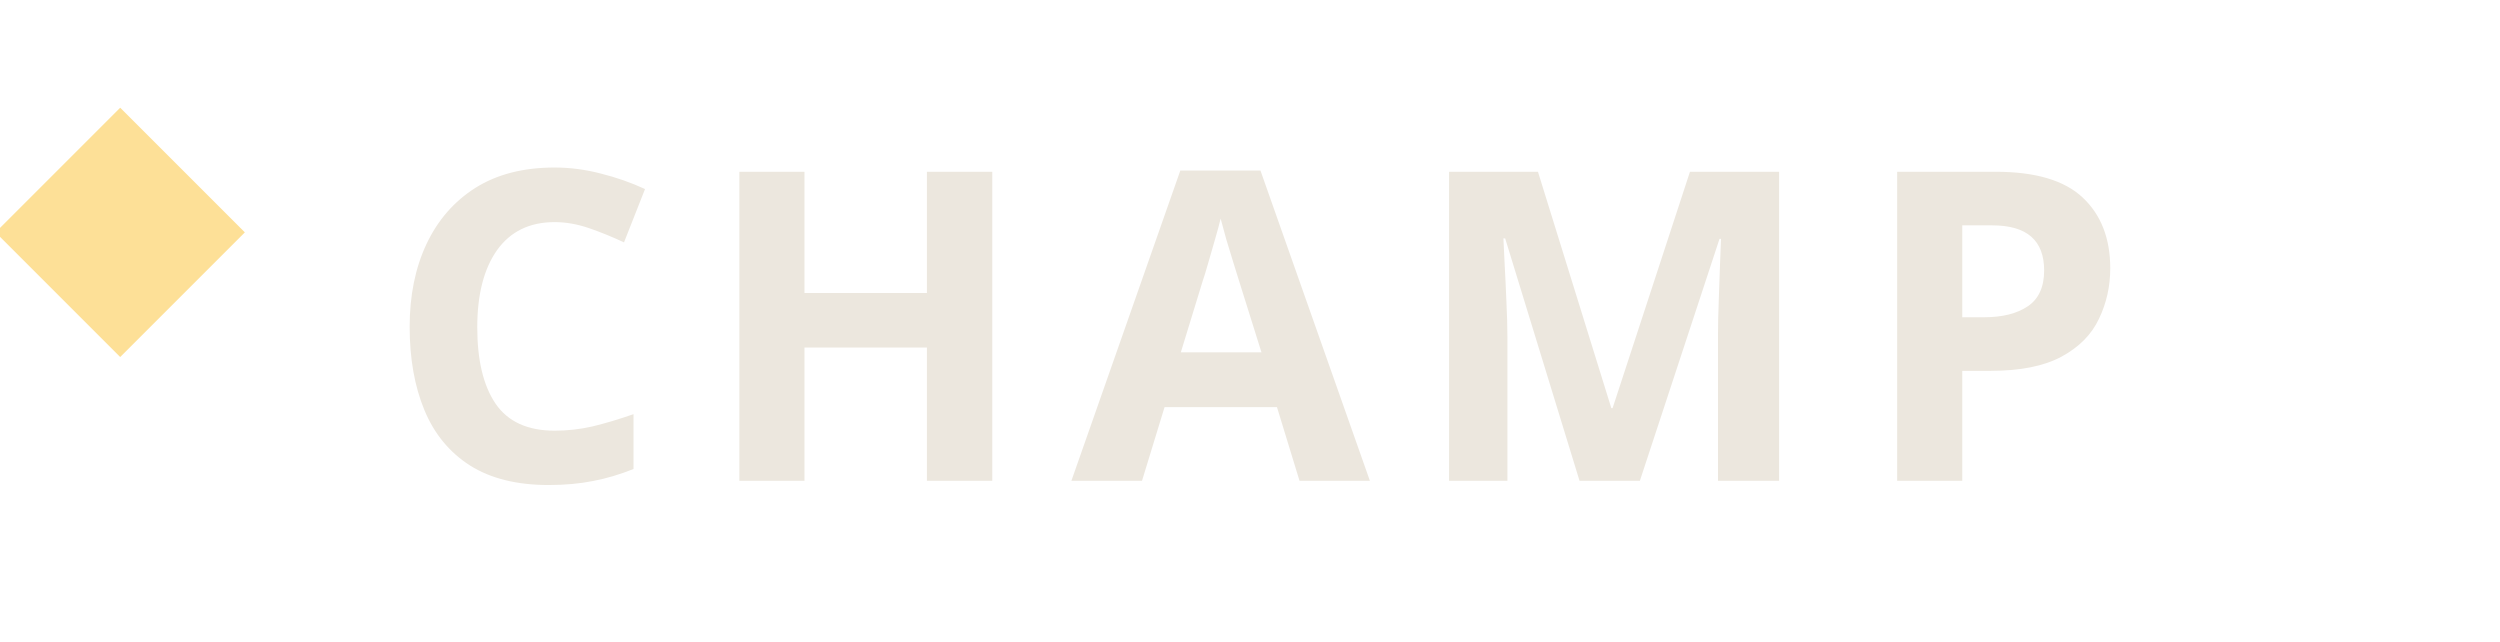
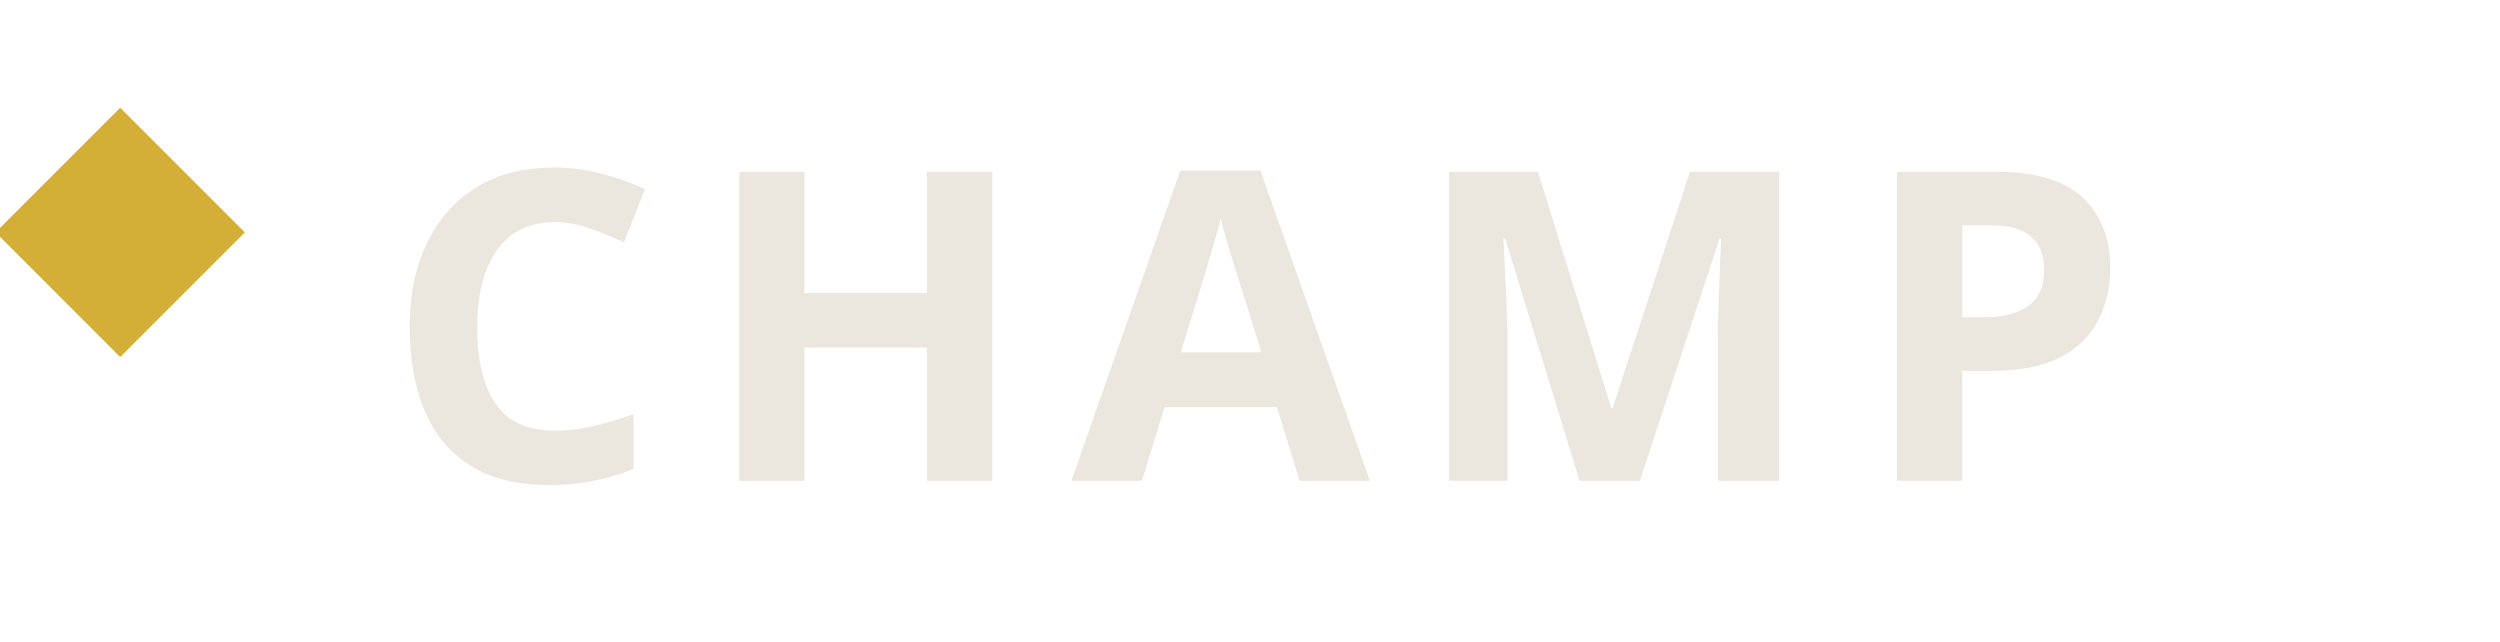
<svg xmlns="http://www.w3.org/2000/svg" viewBox="0 0 156 40" width="156" height="40">
-   <rect x="2" y="9" width="11" height="11" transform="rotate(45 7.5 14.5)" fill="#fde097" />
+   <rect x="2" y="9" width="11" height="11" transform="rotate(45 7.5 14.5)" fill="#d4af37" />
  <text x="24" y="30" font-family="Oswald, 'Arial Narrow', sans-serif" font-weight="700" font-size="27" letter-spacing="2.5" fill="#ece7de">CHAMP</text>
</svg>
